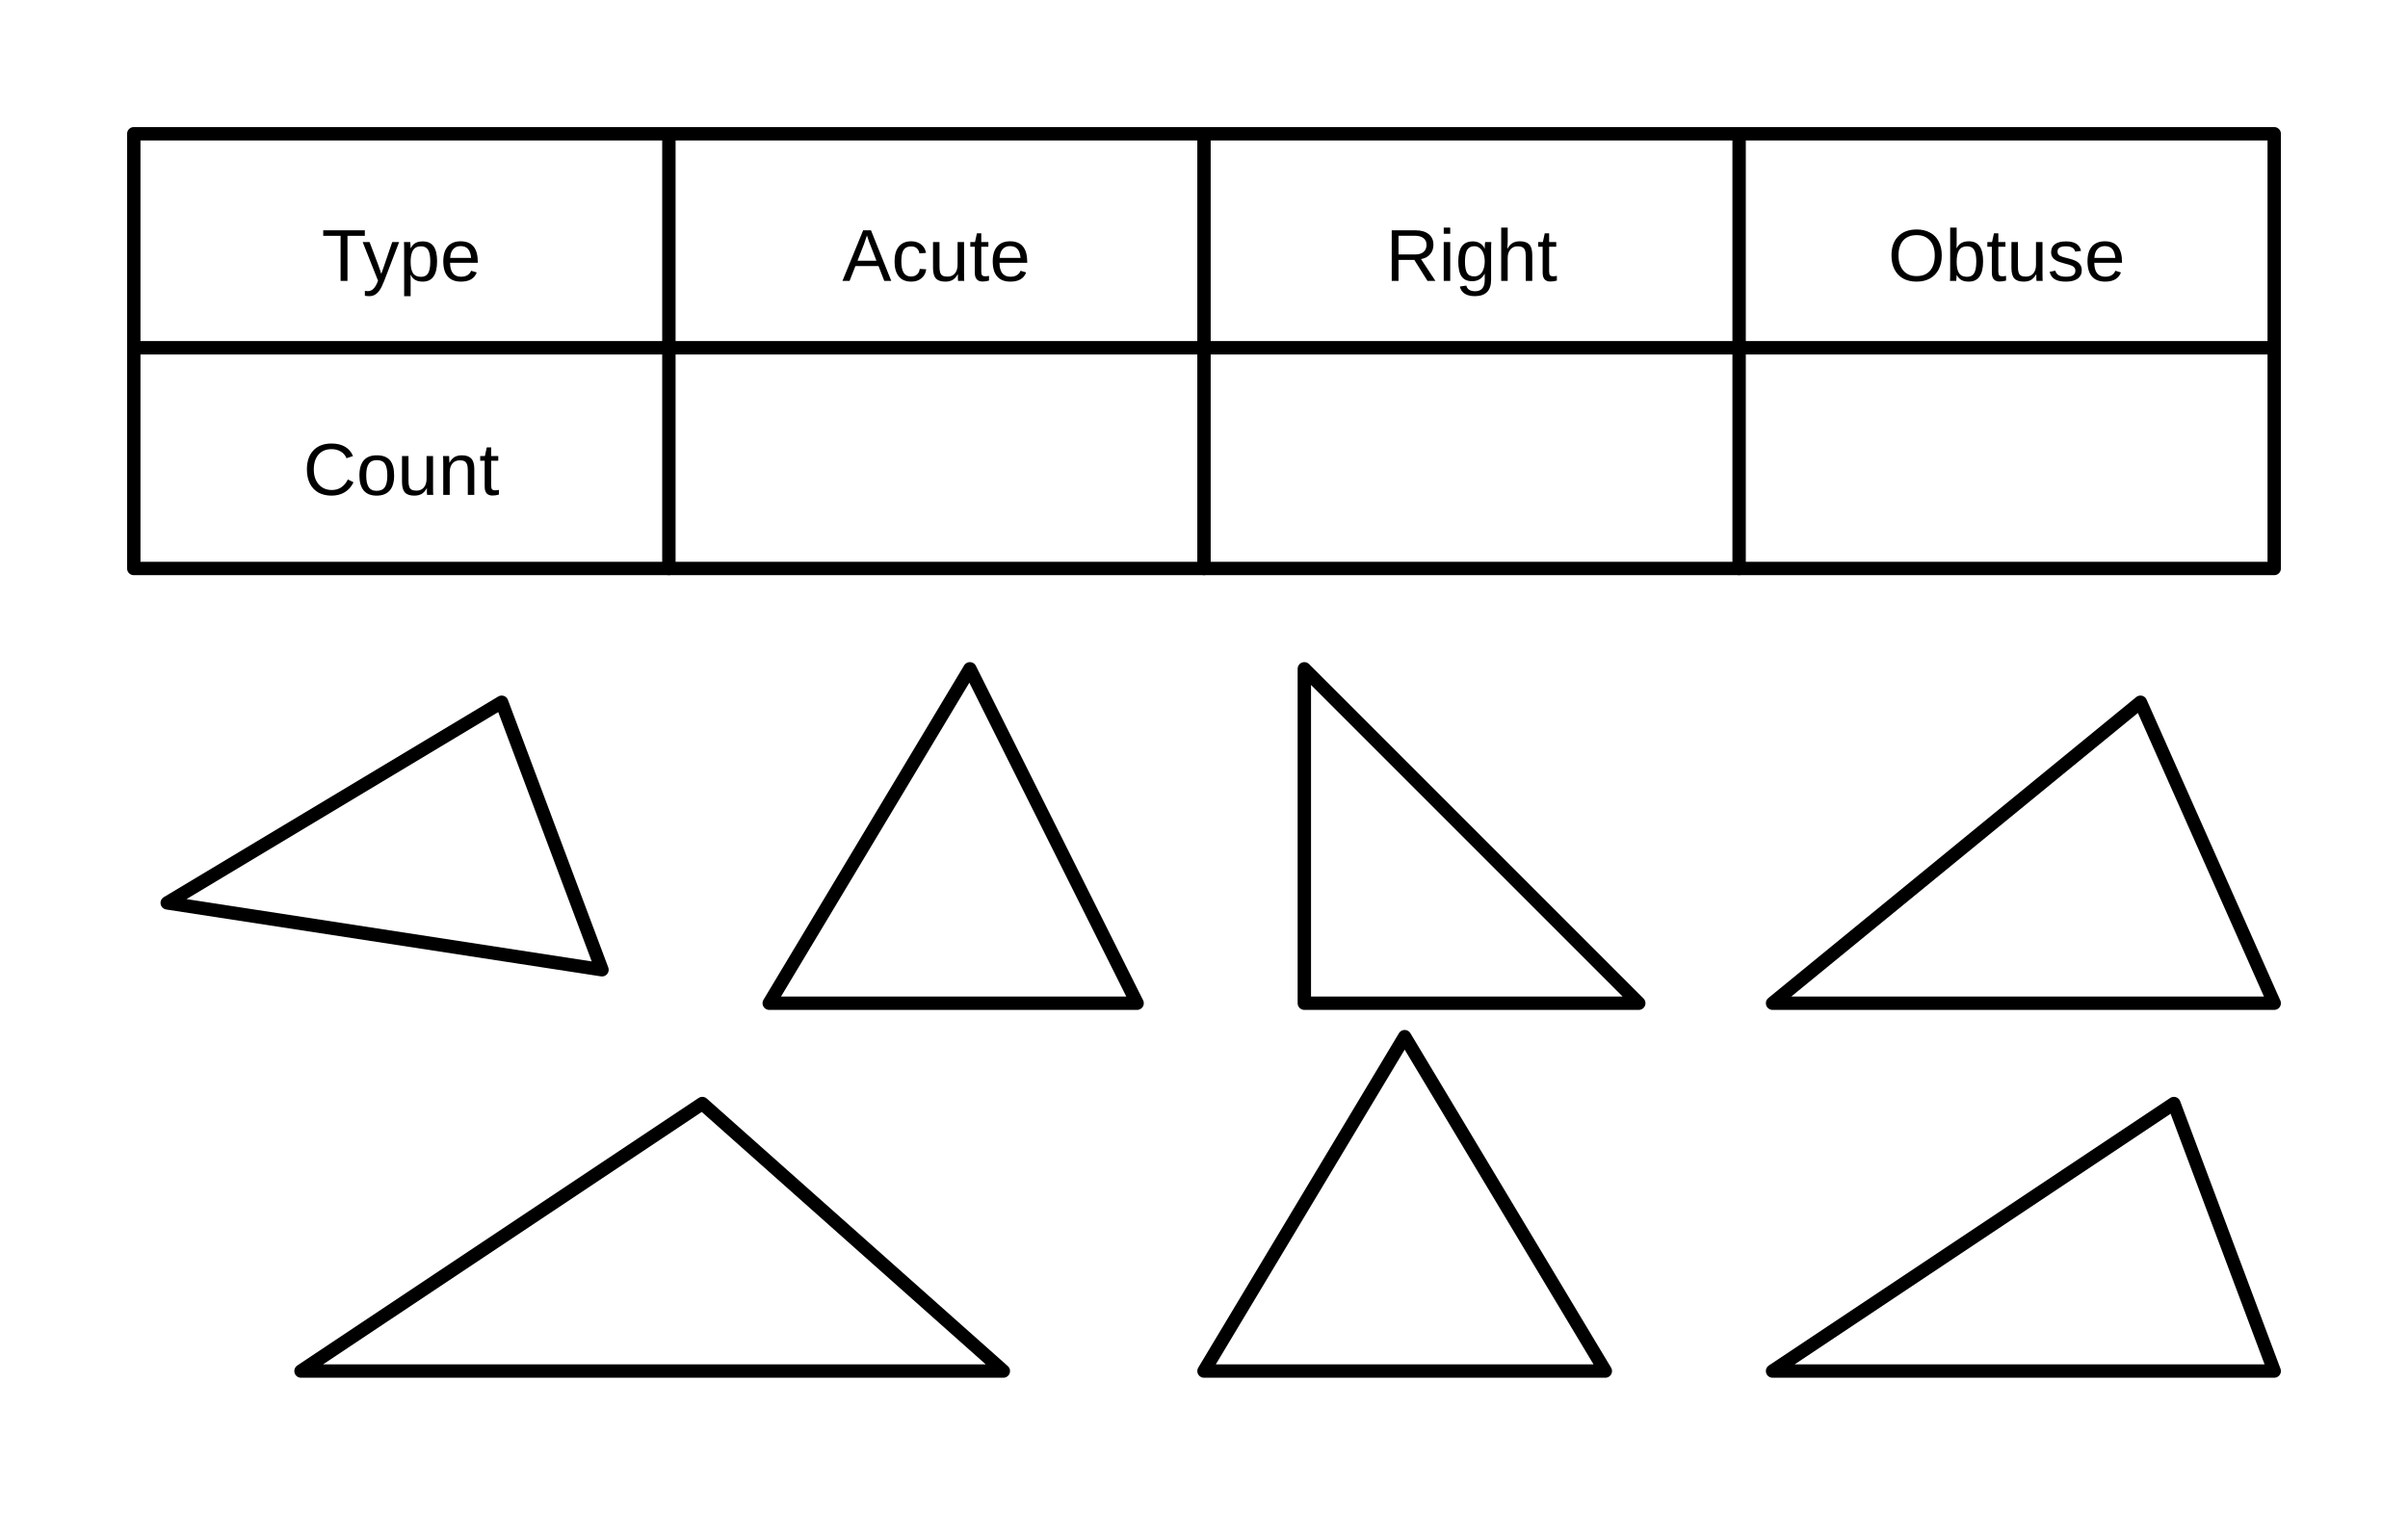
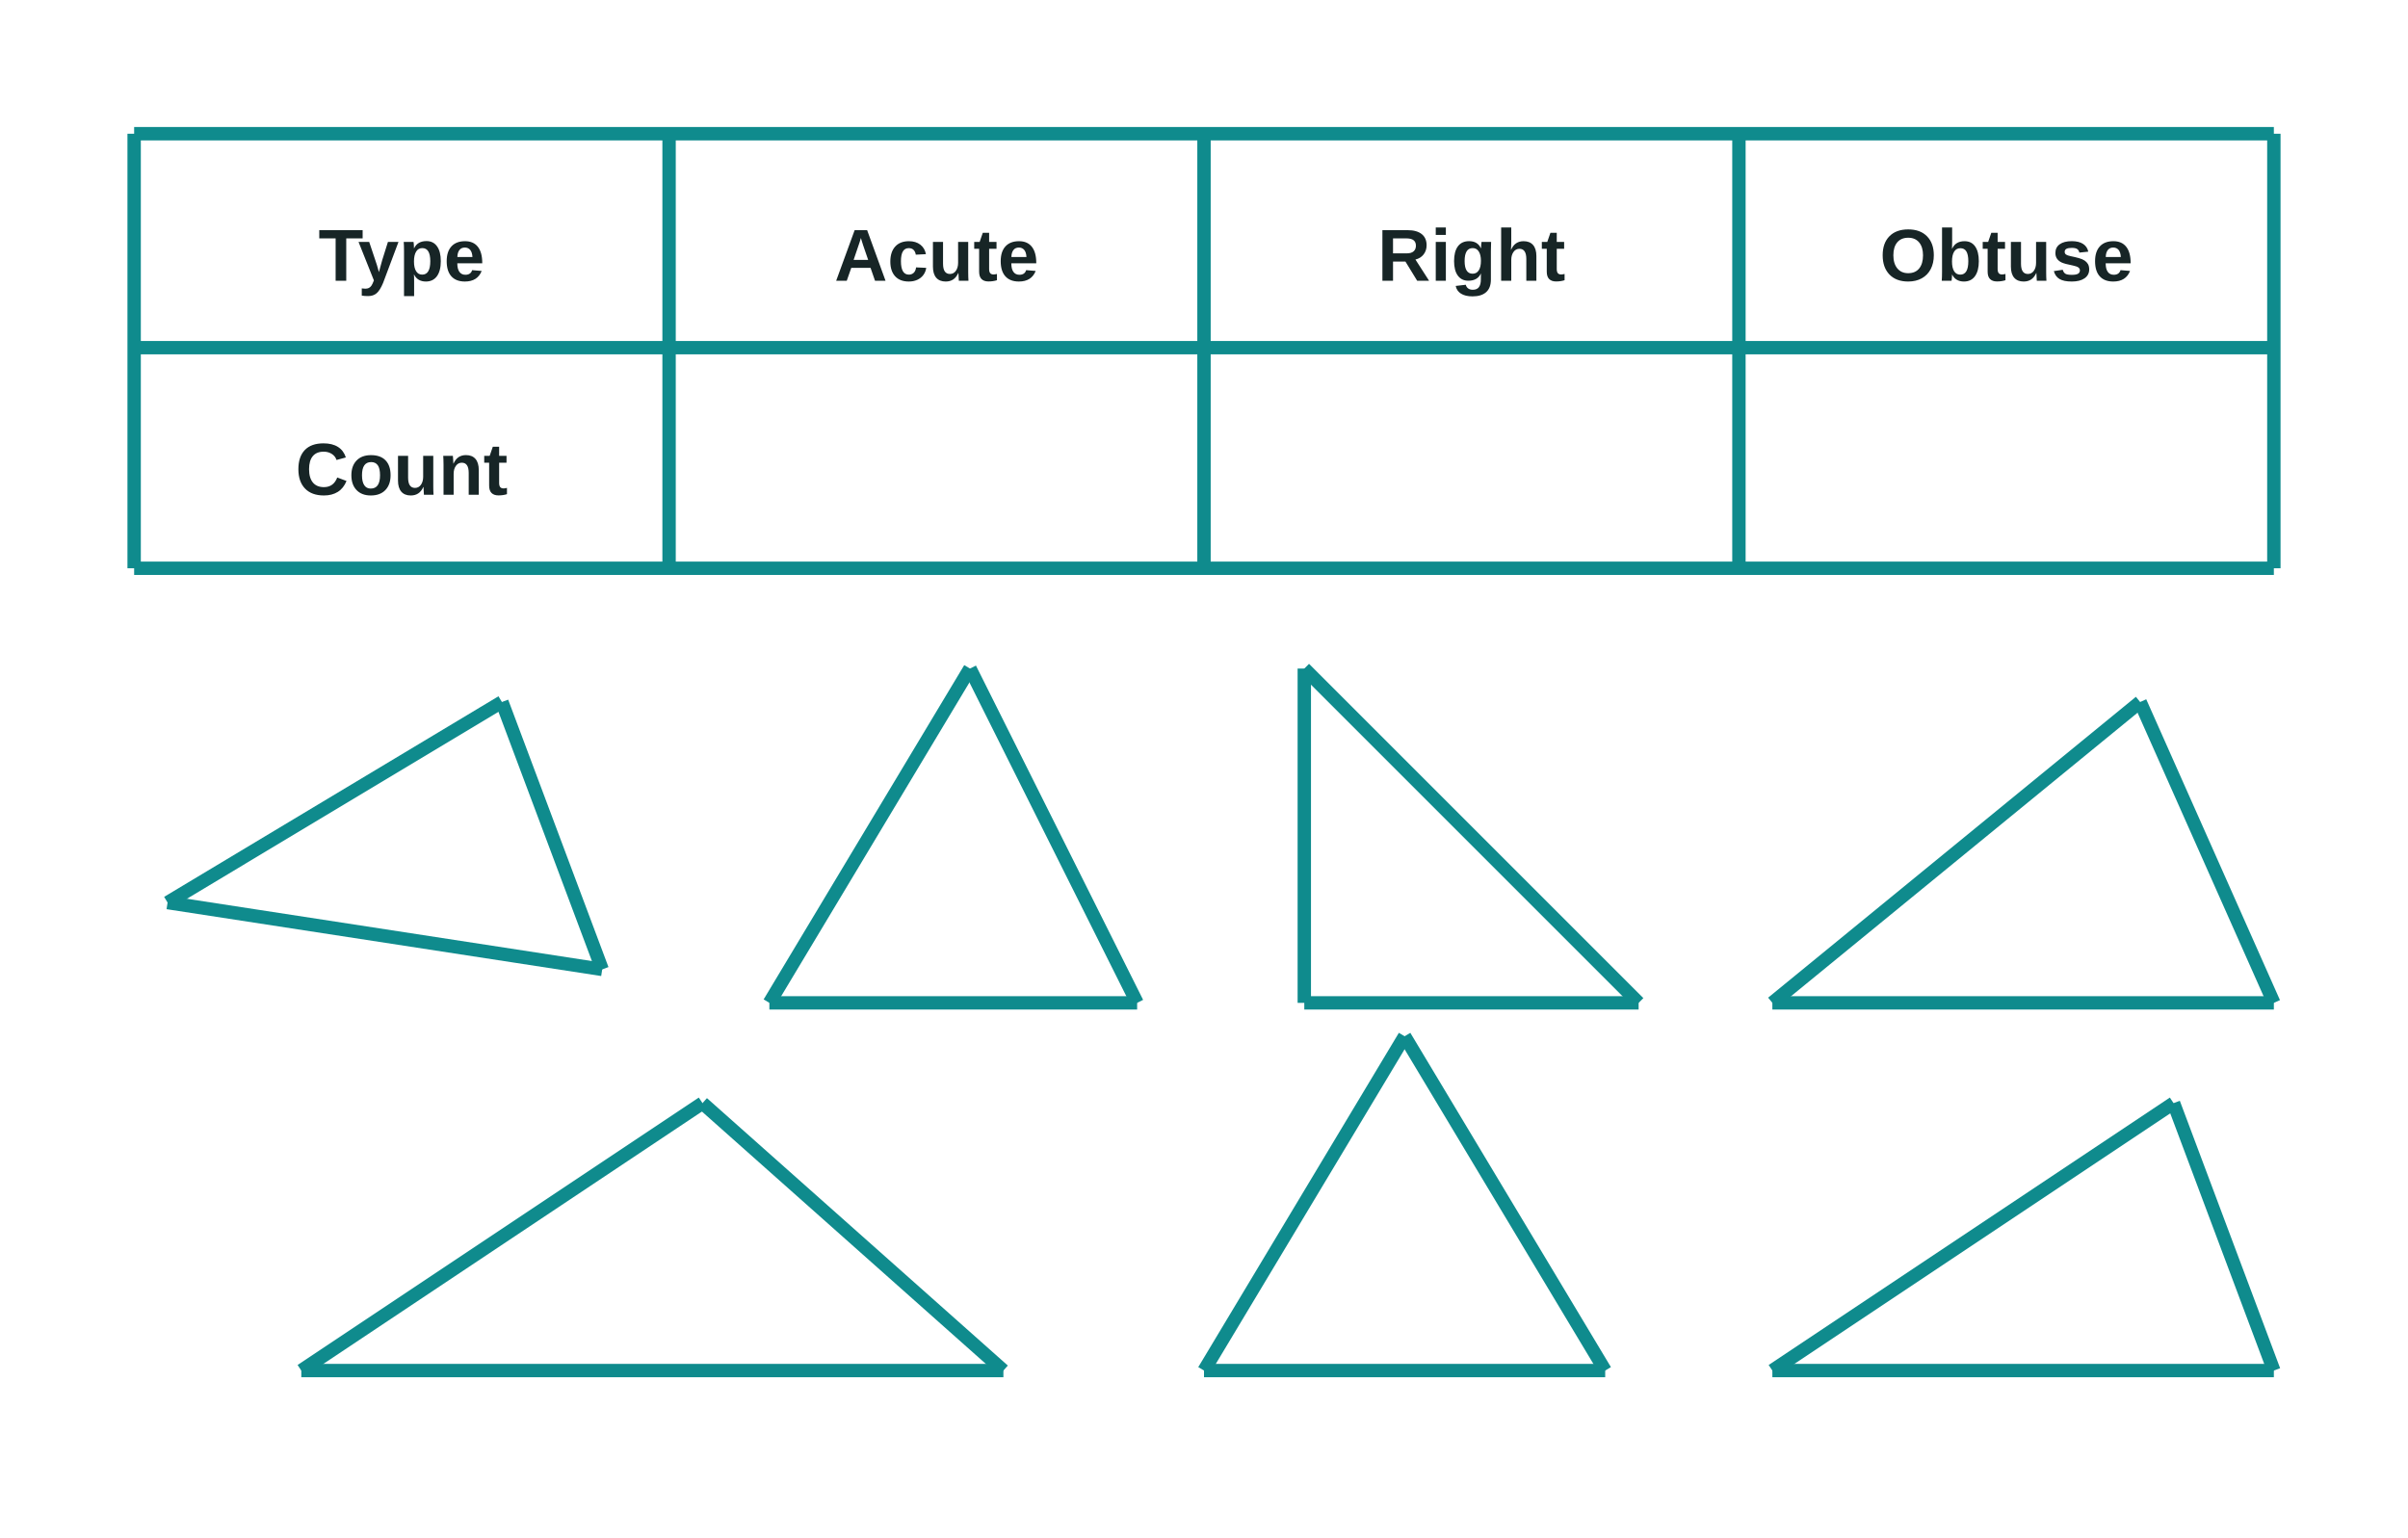
- <svg xmlns="http://www.w3.org/2000/svg" viewBox="0 0 360 230" role="img">
-   <g fill="none" stroke-linecap="round" stroke-linejoin="round">
-     <rect x="20" y="20" width="320" height="65" fill="none" stroke="currentColor" stroke-width="2" />
-     <line x1="20" y1="52" x2="340" y2="52" stroke="currentColor" stroke-width="2" />
-     <line x1="100" y1="20" x2="100" y2="85" stroke="currentColor" stroke-width="2" />
-     <line x1="180" y1="20" x2="180" y2="85" stroke="currentColor" stroke-width="2" />
-     <line x1="260" y1="20" x2="260" y2="85" stroke="currentColor" stroke-width="2" />
-     <text x="60" y="42" font-family="Arial, sans-serif" font-size="11" text-anchor="middle" fill="currentColor">Type</text>
-     <text x="140" y="42" font-family="Arial, sans-serif" font-size="11" text-anchor="middle" fill="currentColor">Acute</text>
-     <text x="220" y="42" font-family="Arial, sans-serif" font-size="11" text-anchor="middle" fill="currentColor">Right</text>
-     <text x="300" y="42" font-family="Arial, sans-serif" font-size="11" text-anchor="middle" fill="currentColor">Obtuse</text>
-     <text x="60" y="74" font-family="Arial, sans-serif" font-size="11" text-anchor="middle" fill="currentColor">Count</text>
-     <polygon points="25,135 75,105 90,145" fill="none" stroke="currentColor" stroke-width="2" />
-     <polygon points="115,150 145,100 170,150" fill="none" stroke="currentColor" stroke-width="2" />
-     <polygon points="195,150 195,100 245,150" fill="none" stroke="currentColor" stroke-width="2" />
-     <polygon points="265,150 320,105 340,150" fill="none" stroke="currentColor" stroke-width="2" />
-     <polygon points="45,205 105,165 150,205" fill="none" stroke="currentColor" stroke-width="2" />
-     <polygon points="180,205 210,155 240,205" fill="none" stroke="currentColor" stroke-width="2" />
-     <polygon points="265,205 325,165 340,205" fill="none" stroke="currentColor" stroke-width="2" />
+ <svg xmlns="http://www.w3.org/2000/svg" width="1024" height="654" style="overflow: hidden; display: block; background: rgb(255, 255, 255);" viewBox="0 0 1024 654">
+   <defs>
+     <filter id="board_f1" width="300%" height="300%" filterUnits="userSpaceOnUse">
+       <feOffset in="SourceGraphic" result="offOut" dx="5" dy="5" />
+       <feColorMatrix in="offOut" result="colorOut" type="matrix" values="0.1 0 0 0 0  0 0.1 0 0 0  0 0 0.1 0 0  0 0 0 1 0" />
+       <feGaussianBlur in="colorOut" result="blurOut" stdDeviation="3" />
+       <feBlend in="SourceGraphic" in2="blurOut" mode="normal" />
+     </filter>
+     <clipPath id="board_ClipFull">
+       <rect x="0" y="0" width="1024" height="654" rx="10" ry="10" />
+     </clipPath>
+   </defs>
+   <g />
+   <g />
+   <g />
+   <g>
+     <polygon id="board_ld-polygon-1" pointer-events="visibleStroke" fill-opacity="0" tabindex="-1" stroke="none" fill-rule="evenodd" points="57.043,56.87 966.957,56.87 966.957,241.696 57.043,241.696" display="inline" style="position: absolute; transition: fill 100ms, fill-opacity 100ms, stroke 100ms, stroke-opacity 100ms, stroke-width 100ms; clip-path: url(&quot;#board_ClipFull&quot;); visibility: inherit;" />
+     <polygon id="board_ld-polygon-2" pointer-events="visibleStroke" fill-opacity="0" tabindex="-1" stroke="none" fill-rule="evenodd" points="71.261,383.87 213.435,298.565 256.087,412.304" display="inline" style="position: absolute; transition: fill 100ms, fill-opacity 100ms, stroke 100ms, stroke-opacity 100ms, stroke-width 100ms; clip-path: url(&quot;#board_ClipFull&quot;); visibility: inherit;" />
+     <polygon id="board_ld-polygon-3" pointer-events="visibleStroke" fill-opacity="0" tabindex="-1" stroke="none" fill-rule="evenodd" points="327.174,426.522 412.478,284.348 483.565,426.522" display="inline" style="position: absolute; transition: fill 100ms, fill-opacity 100ms, stroke 100ms, stroke-opacity 100ms, stroke-width 100ms; clip-path: url(&quot;#board_ClipFull&quot;); visibility: inherit;" />
+     <polygon id="board_ld-polygon-4" pointer-events="visibleStroke" fill-opacity="0" tabindex="-1" stroke="none" fill-rule="evenodd" points="554.652,426.522 554.652,284.348 696.826,426.522" display="inline" style="position: absolute; transition: fill 100ms, fill-opacity 100ms, stroke 100ms, stroke-opacity 100ms, stroke-width 100ms; clip-path: url(&quot;#board_ClipFull&quot;); visibility: inherit;" />
+     <polygon id="board_ld-polygon-5" pointer-events="visibleStroke" fill-opacity="0" tabindex="-1" stroke="none" fill-rule="evenodd" points="753.696,426.522 910.087,298.565 966.957,426.522" display="inline" style="position: absolute; transition: fill 100ms, fill-opacity 100ms, stroke 100ms, stroke-opacity 100ms, stroke-width 100ms; clip-path: url(&quot;#board_ClipFull&quot;); visibility: inherit;" />
+     <polygon id="board_ld-polygon-6" pointer-events="visibleStroke" fill-opacity="0" tabindex="-1" stroke="none" fill-rule="evenodd" points="128.13,582.913 298.739,469.174 426.696,582.913" display="inline" style="position: absolute; transition: fill 100ms, fill-opacity 100ms, stroke 100ms, stroke-opacity 100ms, stroke-width 100ms; clip-path: url(&quot;#board_ClipFull&quot;); visibility: inherit;" />
+     <polygon id="board_ld-polygon-7" pointer-events="visibleStroke" fill-opacity="0" tabindex="-1" stroke="none" fill-rule="evenodd" points="512,582.913 597.304,440.739 682.609,582.913" display="inline" style="position: absolute; transition: fill 100ms, fill-opacity 100ms, stroke 100ms, stroke-opacity 100ms, stroke-width 100ms; clip-path: url(&quot;#board_ClipFull&quot;); visibility: inherit;" />
+     <polygon id="board_ld-polygon-8" pointer-events="visibleStroke" fill-opacity="0" tabindex="-1" stroke="none" fill-rule="evenodd" points="753.696,582.913 924.304,469.174 966.957,582.913" display="inline" style="position: absolute; transition: fill 100ms, fill-opacity 100ms, stroke 100ms, stroke-opacity 100ms, stroke-width 100ms; clip-path: url(&quot;#board_ClipFull&quot;); visibility: inherit;" />
+   </g>
+   <g />
+   <g>
+     <path id="board_jxgBoard1G1" stroke-linecap="round" stroke-linejoin="round" fill-rule="evenodd" stroke="#D55E00" stroke-opacity="1" stroke-width="1px" pointer-events="visibleStroke" fill-opacity="0" tabindex="null" d="M 0 0" display="none" style="position: absolute; transition: fill 100ms, fill-opacity 100ms, stroke 100ms, stroke-opacity 100ms, stroke-width 100ms; clip-path: url(&quot;#board_ClipFull&quot;); visibility: hidden;" />
+     <path id="board_jxgBoard1G2" stroke-linecap="round" stroke-linejoin="round" fill-rule="evenodd" stroke="#D55E00" stroke-opacity="1" stroke-width="1px" pointer-events="visibleStroke" fill-opacity="0" tabindex="null" d="M 0 0" display="none" style="position: absolute; transition: fill 100ms, fill-opacity 100ms, stroke 100ms, stroke-opacity 100ms, stroke-width 100ms; clip-path: url(&quot;#board_ClipFull&quot;); visibility: hidden;" />
+     <line id="board_jxgBoard1L7" stroke="#0f8b8d" stroke-opacity="1" stroke-width="5.689px" pointer-events="visibleStroke" fill-opacity="0" tabindex="-1" x1="966.957" y1="56.87" x2="966.957" y2="241.696" stroke-linecap="butt" display="inline" style="position: absolute; clip-path: url(&quot;#board_ClipFull&quot;); visibility: inherit;" />
+     <line id="board_jxgBoard1L8" stroke="#0f8b8d" stroke-opacity="1" stroke-width="5.689px" pointer-events="visibleStroke" fill-opacity="0" tabindex="-1" x1="966.957" y1="241.696" x2="57.043" y2="241.696" stroke-linecap="butt" display="inline" style="position: absolute; clip-path: url(&quot;#board_ClipFull&quot;); visibility: inherit;" />
+     <line id="board_jxgBoard1L9" stroke="#0f8b8d" stroke-opacity="1" stroke-width="5.689px" pointer-events="visibleStroke" fill-opacity="0" tabindex="-1" x1="57.043" y1="241.696" x2="57.043" y2="56.87" stroke-linecap="butt" display="inline" style="position: absolute; clip-path: url(&quot;#board_ClipFull&quot;); visibility: inherit;" />
+     <line id="board_jxgBoard1L10" stroke="#0f8b8d" stroke-opacity="1" stroke-width="5.689px" pointer-events="visibleStroke" fill-opacity="0" tabindex="-1" x1="57.043" y1="56.87" x2="966.957" y2="56.87" stroke-linecap="butt" display="inline" style="position: absolute; clip-path: url(&quot;#board_ClipFull&quot;); visibility: inherit;" />
+     <line id="board_jxgBoard1L27" stroke="#0f8b8d" stroke-opacity="1" stroke-width="5.689px" pointer-events="visibleStroke" fill-opacity="0" tabindex="-1" x1="213.435" y1="298.565" x2="256.087" y2="412.304" stroke-linecap="butt" display="inline" style="position: absolute; clip-path: url(&quot;#board_ClipFull&quot;); visibility: inherit;" />
+     <line id="board_jxgBoard1L28" stroke="#0f8b8d" stroke-opacity="1" stroke-width="5.689px" pointer-events="visibleStroke" fill-opacity="0" tabindex="-1" x1="256.087" y1="412.304" x2="71.261" y2="383.87" stroke-linecap="butt" display="inline" style="position: absolute; clip-path: url(&quot;#board_ClipFull&quot;); visibility: inherit;" />
+     <line id="board_jxgBoard1L29" stroke="#0f8b8d" stroke-opacity="1" stroke-width="5.689px" pointer-events="visibleStroke" fill-opacity="0" tabindex="-1" x1="71.261" y1="383.87" x2="213.435" y2="298.565" stroke-linecap="butt" display="inline" style="position: absolute; clip-path: url(&quot;#board_ClipFull&quot;); visibility: inherit;" />
+     <line id="board_jxgBoard1L34" stroke="#0f8b8d" stroke-opacity="1" stroke-width="5.689px" pointer-events="visibleStroke" fill-opacity="0" tabindex="-1" x1="412.478" y1="284.348" x2="483.565" y2="426.522" stroke-linecap="butt" display="inline" style="position: absolute; clip-path: url(&quot;#board_ClipFull&quot;); visibility: inherit;" />
+     <line id="board_jxgBoard1L35" stroke="#0f8b8d" stroke-opacity="1" stroke-width="5.689px" pointer-events="visibleStroke" fill-opacity="0" tabindex="-1" x1="483.565" y1="426.522" x2="327.174" y2="426.522" stroke-linecap="butt" display="inline" style="position: absolute; clip-path: url(&quot;#board_ClipFull&quot;); visibility: inherit;" />
+     <line id="board_jxgBoard1L36" stroke="#0f8b8d" stroke-opacity="1" stroke-width="5.689px" pointer-events="visibleStroke" fill-opacity="0" tabindex="-1" x1="327.174" y1="426.522" x2="412.478" y2="284.348" stroke-linecap="butt" display="inline" style="position: absolute; clip-path: url(&quot;#board_ClipFull&quot;); visibility: inherit;" />
+     <line id="board_jxgBoard1L41" stroke="#0f8b8d" stroke-opacity="1" stroke-width="5.689px" pointer-events="visibleStroke" fill-opacity="0" tabindex="-1" x1="554.652" y1="284.348" x2="696.826" y2="426.522" stroke-linecap="butt" display="inline" style="position: absolute; clip-path: url(&quot;#board_ClipFull&quot;); visibility: inherit;" />
+     <line id="board_jxgBoard1L42" stroke="#0f8b8d" stroke-opacity="1" stroke-width="5.689px" pointer-events="visibleStroke" fill-opacity="0" tabindex="-1" x1="696.826" y1="426.522" x2="554.652" y2="426.522" stroke-linecap="butt" display="inline" style="position: absolute; clip-path: url(&quot;#board_ClipFull&quot;); visibility: inherit;" />
+     <line id="board_jxgBoard1L43" stroke="#0f8b8d" stroke-opacity="1" stroke-width="5.689px" pointer-events="visibleStroke" fill-opacity="0" tabindex="-1" x1="554.652" y1="426.522" x2="554.652" y2="284.348" stroke-linecap="butt" display="inline" style="position: absolute; clip-path: url(&quot;#board_ClipFull&quot;); visibility: inherit;" />
+     <line id="board_jxgBoard1L48" stroke="#0f8b8d" stroke-opacity="1" stroke-width="5.689px" pointer-events="visibleStroke" fill-opacity="0" tabindex="-1" x1="910.087" y1="298.565" x2="966.957" y2="426.522" stroke-linecap="butt" display="inline" style="position: absolute; clip-path: url(&quot;#board_ClipFull&quot;); visibility: inherit;" />
+     <line id="board_jxgBoard1L49" stroke="#0f8b8d" stroke-opacity="1" stroke-width="5.689px" pointer-events="visibleStroke" fill-opacity="0" tabindex="-1" x1="966.957" y1="426.522" x2="753.696" y2="426.522" stroke-linecap="butt" display="inline" style="position: absolute; clip-path: url(&quot;#board_ClipFull&quot;); visibility: inherit;" />
+     <line id="board_jxgBoard1L50" stroke="#0f8b8d" stroke-opacity="1" stroke-width="5.689px" pointer-events="visibleStroke" fill-opacity="0" tabindex="-1" x1="753.696" y1="426.522" x2="910.087" y2="298.565" stroke-linecap="butt" display="inline" style="position: absolute; clip-path: url(&quot;#board_ClipFull&quot;); visibility: inherit;" />
+     <line id="board_jxgBoard1L55" stroke="#0f8b8d" stroke-opacity="1" stroke-width="5.689px" pointer-events="visibleStroke" fill-opacity="0" tabindex="-1" x1="298.739" y1="469.174" x2="426.696" y2="582.913" stroke-linecap="butt" display="inline" style="position: absolute; clip-path: url(&quot;#board_ClipFull&quot;); visibility: inherit;" />
+     <line id="board_jxgBoard1L56" stroke="#0f8b8d" stroke-opacity="1" stroke-width="5.689px" pointer-events="visibleStroke" fill-opacity="0" tabindex="-1" x1="426.696" y1="582.913" x2="128.13" y2="582.913" stroke-linecap="butt" display="inline" style="position: absolute; clip-path: url(&quot;#board_ClipFull&quot;); visibility: inherit;" />
+     <line id="board_jxgBoard1L57" stroke="#0f8b8d" stroke-opacity="1" stroke-width="5.689px" pointer-events="visibleStroke" fill-opacity="0" tabindex="-1" x1="128.13" y1="582.913" x2="298.739" y2="469.174" stroke-linecap="butt" display="inline" style="position: absolute; clip-path: url(&quot;#board_ClipFull&quot;); visibility: inherit;" />
+     <line id="board_jxgBoard1L62" stroke="#0f8b8d" stroke-opacity="1" stroke-width="5.689px" pointer-events="visibleStroke" fill-opacity="0" tabindex="-1" x1="597.304" y1="440.739" x2="682.609" y2="582.913" stroke-linecap="butt" display="inline" style="position: absolute; clip-path: url(&quot;#board_ClipFull&quot;); visibility: inherit;" />
+     <line id="board_jxgBoard1L63" stroke="#0f8b8d" stroke-opacity="1" stroke-width="5.689px" pointer-events="visibleStroke" fill-opacity="0" tabindex="-1" x1="682.609" y1="582.913" x2="512" y2="582.913" stroke-linecap="butt" display="inline" style="position: absolute; clip-path: url(&quot;#board_ClipFull&quot;); visibility: inherit;" />
+     <line id="board_jxgBoard1L64" stroke="#0f8b8d" stroke-opacity="1" stroke-width="5.689px" pointer-events="visibleStroke" fill-opacity="0" tabindex="-1" x1="512" y1="582.913" x2="597.304" y2="440.739" stroke-linecap="butt" display="inline" style="position: absolute; clip-path: url(&quot;#board_ClipFull&quot;); visibility: inherit;" />
+     <line id="board_jxgBoard1L69" stroke="#0f8b8d" stroke-opacity="1" stroke-width="5.689px" pointer-events="visibleStroke" fill-opacity="0" tabindex="-1" x1="924.304" y1="469.174" x2="966.957" y2="582.913" stroke-linecap="butt" display="inline" style="position: absolute; clip-path: url(&quot;#board_ClipFull&quot;); visibility: inherit;" />
+     <line id="board_jxgBoard1L70" stroke="#0f8b8d" stroke-opacity="1" stroke-width="5.689px" pointer-events="visibleStroke" fill-opacity="0" tabindex="-1" x1="966.957" y1="582.913" x2="753.696" y2="582.913" stroke-linecap="butt" display="inline" style="position: absolute; clip-path: url(&quot;#board_ClipFull&quot;); visibility: inherit;" />
+     <line id="board_jxgBoard1L71" stroke="#0f8b8d" stroke-opacity="1" stroke-width="5.689px" pointer-events="visibleStroke" fill-opacity="0" tabindex="-1" x1="753.696" y1="582.913" x2="924.304" y2="469.174" stroke-linecap="butt" display="inline" style="position: absolute; clip-path: url(&quot;#board_ClipFull&quot;); visibility: inherit;" />
+   </g>
+   <g />
+   <g>
+     <line id="board_ld-segment-1" stroke="#0f8b8d" stroke-opacity="1" stroke-width="5.689px" pointer-events="visibleStroke" fill-opacity="0" tabindex="-1" x1="57.043" y1="147.861" x2="966.957" y2="147.861" stroke-linecap="butt" display="inline" style="position: absolute; clip-path: url(&quot;#board_ClipFull&quot;); visibility: inherit;" />
+     <line id="board_ld-segment-2" stroke="#0f8b8d" stroke-opacity="1" stroke-width="5.689px" pointer-events="visibleStroke" fill-opacity="0" tabindex="-1" x1="284.522" y1="56.87" x2="284.522" y2="241.696" stroke-linecap="butt" display="inline" style="position: absolute; clip-path: url(&quot;#board_ClipFull&quot;); visibility: inherit;" />
+     <line id="board_ld-segment-3" stroke="#0f8b8d" stroke-opacity="1" stroke-width="5.689px" pointer-events="visibleStroke" fill-opacity="0" tabindex="-1" x1="512" y1="56.87" x2="512" y2="241.696" stroke-linecap="butt" display="inline" style="position: absolute; clip-path: url(&quot;#board_ClipFull&quot;); visibility: inherit;" />
+     <line id="board_ld-segment-4" stroke="#0f8b8d" stroke-opacity="1" stroke-width="5.689px" pointer-events="visibleStroke" fill-opacity="0" tabindex="-1" x1="739.478" y1="56.87" x2="739.478" y2="241.696" stroke-linecap="butt" display="inline" style="position: absolute; clip-path: url(&quot;#board_ClipFull&quot;); visibility: inherit;" />
+   </g>
+   <g />
+   <g>
+     <ellipse id="board_jxgBoard1P3" stroke="#D55E00" stroke-opacity="1" stroke-width="2px" fill="#D55E00" pointer-events="visiblePainted" fill-opacity="1" tabindex="null" cx="57.043" cy="56.87" rx="4" ry="4" display="none" style="position: absolute; transition: fill 100ms, fill-opacity 100ms, stroke 100ms, stroke-opacity 100ms, stroke-width 100ms, width 100ms, height 100ms, rx 100ms, ry 100ms; clip-path: url(&quot;#board_ClipFull&quot;); visibility: hidden;" />
+     <ellipse id="board_jxgBoard1P4" stroke="#D55E00" stroke-opacity="1" stroke-width="2px" fill="#D55E00" pointer-events="visiblePainted" fill-opacity="1" tabindex="null" cx="966.957" cy="56.87" rx="4" ry="4" display="none" style="position: absolute; transition: fill 100ms, fill-opacity 100ms, stroke 100ms, stroke-opacity 100ms, stroke-width 100ms, width 100ms, height 100ms, rx 100ms, ry 100ms; clip-path: url(&quot;#board_ClipFull&quot;); visibility: hidden;" />
+     <ellipse id="board_jxgBoard1P5" stroke="#D55E00" stroke-opacity="1" stroke-width="2px" fill="#D55E00" pointer-events="visiblePainted" fill-opacity="1" tabindex="null" cx="966.957" cy="241.696" rx="4" ry="4" display="none" style="position: absolute; transition: fill 100ms, fill-opacity 100ms, stroke 100ms, stroke-opacity 100ms, stroke-width 100ms, width 100ms, height 100ms, rx 100ms, ry 100ms; clip-path: url(&quot;#board_ClipFull&quot;); visibility: hidden;" />
+     <ellipse id="board_jxgBoard1P6" stroke="#D55E00" stroke-opacity="1" stroke-width="2px" fill="#D55E00" pointer-events="visiblePainted" fill-opacity="1" tabindex="null" cx="57.043" cy="241.696" rx="4" ry="4" display="none" style="position: absolute; transition: fill 100ms, fill-opacity 100ms, stroke 100ms, stroke-opacity 100ms, stroke-width 100ms, width 100ms, height 100ms, rx 100ms, ry 100ms; clip-path: url(&quot;#board_ClipFull&quot;); visibility: hidden;" />
+     <ellipse id="board_jxgBoard1P12" stroke="#D55E00" stroke-opacity="1" stroke-width="2px" fill="#D55E00" pointer-events="visiblePainted" fill-opacity="1" tabindex="null" cx="57.043" cy="147.861" rx="4" ry="4" display="none" style="position: absolute; transition: fill 100ms, fill-opacity 100ms, stroke 100ms, stroke-opacity 100ms, stroke-width 100ms, width 100ms, height 100ms, rx 100ms, ry 100ms; clip-path: url(&quot;#board_ClipFull&quot;); visibility: hidden;" />
+     <ellipse id="board_jxgBoard1P13" stroke="#D55E00" stroke-opacity="1" stroke-width="2px" fill="#D55E00" pointer-events="visiblePainted" fill-opacity="1" tabindex="null" cx="966.957" cy="147.861" rx="4" ry="4" display="none" style="position: absolute; transition: fill 100ms, fill-opacity 100ms, stroke 100ms, stroke-opacity 100ms, stroke-width 100ms, width 100ms, height 100ms, rx 100ms, ry 100ms; clip-path: url(&quot;#board_ClipFull&quot;); visibility: hidden;" />
+     <ellipse id="board_jxgBoard1P15" stroke="#D55E00" stroke-opacity="1" stroke-width="2px" fill="#D55E00" pointer-events="visiblePainted" fill-opacity="1" tabindex="null" cx="284.522" cy="56.87" rx="4" ry="4" display="none" style="position: absolute; transition: fill 100ms, fill-opacity 100ms, stroke 100ms, stroke-opacity 100ms, stroke-width 100ms, width 100ms, height 100ms, rx 100ms, ry 100ms; clip-path: url(&quot;#board_ClipFull&quot;); visibility: hidden;" />
+     <ellipse id="board_jxgBoard1P16" stroke="#D55E00" stroke-opacity="1" stroke-width="2px" fill="#D55E00" pointer-events="visiblePainted" fill-opacity="1" tabindex="null" cx="284.522" cy="241.696" rx="4" ry="4" display="none" style="position: absolute; transition: fill 100ms, fill-opacity 100ms, stroke 100ms, stroke-opacity 100ms, stroke-width 100ms, width 100ms, height 100ms, rx 100ms, ry 100ms; clip-path: url(&quot;#board_ClipFull&quot;); visibility: hidden;" />
+     <ellipse id="board_jxgBoard1P18" stroke="#D55E00" stroke-opacity="1" stroke-width="2px" fill="#D55E00" pointer-events="visiblePainted" fill-opacity="1" tabindex="null" cx="512" cy="56.87" rx="4" ry="4" display="none" style="position: absolute; transition: fill 100ms, fill-opacity 100ms, stroke 100ms, stroke-opacity 100ms, stroke-width 100ms, width 100ms, height 100ms, rx 100ms, ry 100ms; clip-path: url(&quot;#board_ClipFull&quot;); visibility: hidden;" />
+     <ellipse id="board_jxgBoard1P19" stroke="#D55E00" stroke-opacity="1" stroke-width="2px" fill="#D55E00" pointer-events="visiblePainted" fill-opacity="1" tabindex="null" cx="512" cy="241.696" rx="4" ry="4" display="none" style="position: absolute; transition: fill 100ms, fill-opacity 100ms, stroke 100ms, stroke-opacity 100ms, stroke-width 100ms, width 100ms, height 100ms, rx 100ms, ry 100ms; clip-path: url(&quot;#board_ClipFull&quot;); visibility: hidden;" />
+     <ellipse id="board_jxgBoard1P21" stroke="#D55E00" stroke-opacity="1" stroke-width="2px" fill="#D55E00" pointer-events="visiblePainted" fill-opacity="1" tabindex="null" cx="739.478" cy="56.87" rx="4" ry="4" display="none" style="position: absolute; transition: fill 100ms, fill-opacity 100ms, stroke 100ms, stroke-opacity 100ms, stroke-width 100ms, width 100ms, height 100ms, rx 100ms, ry 100ms; clip-path: url(&quot;#board_ClipFull&quot;); visibility: hidden;" />
+     <ellipse id="board_jxgBoard1P22" stroke="#D55E00" stroke-opacity="1" stroke-width="2px" fill="#D55E00" pointer-events="visiblePainted" fill-opacity="1" tabindex="null" cx="739.478" cy="241.696" rx="4" ry="4" display="none" style="position: absolute; transition: fill 100ms, fill-opacity 100ms, stroke 100ms, stroke-opacity 100ms, stroke-width 100ms, width 100ms, height 100ms, rx 100ms, ry 100ms; clip-path: url(&quot;#board_ClipFull&quot;); visibility: hidden;" />
+     <ellipse id="board_jxgBoard1P24" stroke="#D55E00" stroke-opacity="1" stroke-width="2px" fill="#D55E00" pointer-events="visiblePainted" fill-opacity="1" tabindex="null" cx="71.261" cy="383.87" rx="4" ry="4" display="none" style="position: absolute; transition: fill 100ms, fill-opacity 100ms, stroke 100ms, stroke-opacity 100ms, stroke-width 100ms, width 100ms, height 100ms, rx 100ms, ry 100ms; clip-path: url(&quot;#board_ClipFull&quot;); visibility: hidden;" />
+     <ellipse id="board_jxgBoard1P25" stroke="#D55E00" stroke-opacity="1" stroke-width="2px" fill="#D55E00" pointer-events="visiblePainted" fill-opacity="1" tabindex="null" cx="213.435" cy="298.565" rx="4" ry="4" display="none" style="position: absolute; transition: fill 100ms, fill-opacity 100ms, stroke 100ms, stroke-opacity 100ms, stroke-width 100ms, width 100ms, height 100ms, rx 100ms, ry 100ms; clip-path: url(&quot;#board_ClipFull&quot;); visibility: hidden;" />
+     <ellipse id="board_jxgBoard1P26" stroke="#D55E00" stroke-opacity="1" stroke-width="2px" fill="#D55E00" pointer-events="visiblePainted" fill-opacity="1" tabindex="null" cx="256.087" cy="412.304" rx="4" ry="4" display="none" style="position: absolute; transition: fill 100ms, fill-opacity 100ms, stroke 100ms, stroke-opacity 100ms, stroke-width 100ms, width 100ms, height 100ms, rx 100ms, ry 100ms; clip-path: url(&quot;#board_ClipFull&quot;); visibility: hidden;" />
+     <ellipse id="board_jxgBoard1P31" stroke="#D55E00" stroke-opacity="1" stroke-width="2px" fill="#D55E00" pointer-events="visiblePainted" fill-opacity="1" tabindex="null" cx="327.174" cy="426.522" rx="4" ry="4" display="none" style="position: absolute; transition: fill 100ms, fill-opacity 100ms, stroke 100ms, stroke-opacity 100ms, stroke-width 100ms, width 100ms, height 100ms, rx 100ms, ry 100ms; clip-path: url(&quot;#board_ClipFull&quot;); visibility: hidden;" />
+     <ellipse id="board_jxgBoard1P32" stroke="#D55E00" stroke-opacity="1" stroke-width="2px" fill="#D55E00" pointer-events="visiblePainted" fill-opacity="1" tabindex="null" cx="412.478" cy="284.348" rx="4" ry="4" display="none" style="position: absolute; transition: fill 100ms, fill-opacity 100ms, stroke 100ms, stroke-opacity 100ms, stroke-width 100ms, width 100ms, height 100ms, rx 100ms, ry 100ms; clip-path: url(&quot;#board_ClipFull&quot;); visibility: hidden;" />
+     <ellipse id="board_jxgBoard1P33" stroke="#D55E00" stroke-opacity="1" stroke-width="2px" fill="#D55E00" pointer-events="visiblePainted" fill-opacity="1" tabindex="null" cx="483.565" cy="426.522" rx="4" ry="4" display="none" style="position: absolute; transition: fill 100ms, fill-opacity 100ms, stroke 100ms, stroke-opacity 100ms, stroke-width 100ms, width 100ms, height 100ms, rx 100ms, ry 100ms; clip-path: url(&quot;#board_ClipFull&quot;); visibility: hidden;" />
+     <ellipse id="board_jxgBoard1P38" stroke="#D55E00" stroke-opacity="1" stroke-width="2px" fill="#D55E00" pointer-events="visiblePainted" fill-opacity="1" tabindex="null" cx="554.652" cy="426.522" rx="4" ry="4" display="none" style="position: absolute; transition: fill 100ms, fill-opacity 100ms, stroke 100ms, stroke-opacity 100ms, stroke-width 100ms, width 100ms, height 100ms, rx 100ms, ry 100ms; clip-path: url(&quot;#board_ClipFull&quot;); visibility: hidden;" />
+     <ellipse id="board_jxgBoard1P39" stroke="#D55E00" stroke-opacity="1" stroke-width="2px" fill="#D55E00" pointer-events="visiblePainted" fill-opacity="1" tabindex="null" cx="554.652" cy="284.348" rx="4" ry="4" display="none" style="position: absolute; transition: fill 100ms, fill-opacity 100ms, stroke 100ms, stroke-opacity 100ms, stroke-width 100ms, width 100ms, height 100ms, rx 100ms, ry 100ms; clip-path: url(&quot;#board_ClipFull&quot;); visibility: hidden;" />
+     <ellipse id="board_jxgBoard1P40" stroke="#D55E00" stroke-opacity="1" stroke-width="2px" fill="#D55E00" pointer-events="visiblePainted" fill-opacity="1" tabindex="null" cx="696.826" cy="426.522" rx="4" ry="4" display="none" style="position: absolute; transition: fill 100ms, fill-opacity 100ms, stroke 100ms, stroke-opacity 100ms, stroke-width 100ms, width 100ms, height 100ms, rx 100ms, ry 100ms; clip-path: url(&quot;#board_ClipFull&quot;); visibility: hidden;" />
+     <ellipse id="board_jxgBoard1P45" stroke="#D55E00" stroke-opacity="1" stroke-width="2px" fill="#D55E00" pointer-events="visiblePainted" fill-opacity="1" tabindex="null" cx="753.696" cy="426.522" rx="4" ry="4" display="none" style="position: absolute; transition: fill 100ms, fill-opacity 100ms, stroke 100ms, stroke-opacity 100ms, stroke-width 100ms, width 100ms, height 100ms, rx 100ms, ry 100ms; clip-path: url(&quot;#board_ClipFull&quot;); visibility: hidden;" />
+     <ellipse id="board_jxgBoard1P46" stroke="#D55E00" stroke-opacity="1" stroke-width="2px" fill="#D55E00" pointer-events="visiblePainted" fill-opacity="1" tabindex="null" cx="910.087" cy="298.565" rx="4" ry="4" display="none" style="position: absolute; transition: fill 100ms, fill-opacity 100ms, stroke 100ms, stroke-opacity 100ms, stroke-width 100ms, width 100ms, height 100ms, rx 100ms, ry 100ms; clip-path: url(&quot;#board_ClipFull&quot;); visibility: hidden;" />
+     <ellipse id="board_jxgBoard1P47" stroke="#D55E00" stroke-opacity="1" stroke-width="2px" fill="#D55E00" pointer-events="visiblePainted" fill-opacity="1" tabindex="null" cx="966.957" cy="426.522" rx="4" ry="4" display="none" style="position: absolute; transition: fill 100ms, fill-opacity 100ms, stroke 100ms, stroke-opacity 100ms, stroke-width 100ms, width 100ms, height 100ms, rx 100ms, ry 100ms; clip-path: url(&quot;#board_ClipFull&quot;); visibility: hidden;" />
+     <ellipse id="board_jxgBoard1P52" stroke="#D55E00" stroke-opacity="1" stroke-width="2px" fill="#D55E00" pointer-events="visiblePainted" fill-opacity="1" tabindex="null" cx="128.13" cy="582.913" rx="4" ry="4" display="none" style="position: absolute; transition: fill 100ms, fill-opacity 100ms, stroke 100ms, stroke-opacity 100ms, stroke-width 100ms, width 100ms, height 100ms, rx 100ms, ry 100ms; clip-path: url(&quot;#board_ClipFull&quot;); visibility: hidden;" />
+     <ellipse id="board_jxgBoard1P53" stroke="#D55E00" stroke-opacity="1" stroke-width="2px" fill="#D55E00" pointer-events="visiblePainted" fill-opacity="1" tabindex="null" cx="298.739" cy="469.174" rx="4" ry="4" display="none" style="position: absolute; transition: fill 100ms, fill-opacity 100ms, stroke 100ms, stroke-opacity 100ms, stroke-width 100ms, width 100ms, height 100ms, rx 100ms, ry 100ms; clip-path: url(&quot;#board_ClipFull&quot;); visibility: hidden;" />
+     <ellipse id="board_jxgBoard1P54" stroke="#D55E00" stroke-opacity="1" stroke-width="2px" fill="#D55E00" pointer-events="visiblePainted" fill-opacity="1" tabindex="null" cx="426.696" cy="582.913" rx="4" ry="4" display="none" style="position: absolute; transition: fill 100ms, fill-opacity 100ms, stroke 100ms, stroke-opacity 100ms, stroke-width 100ms, width 100ms, height 100ms, rx 100ms, ry 100ms; clip-path: url(&quot;#board_ClipFull&quot;); visibility: hidden;" />
+     <ellipse id="board_jxgBoard1P59" stroke="#D55E00" stroke-opacity="1" stroke-width="2px" fill="#D55E00" pointer-events="visiblePainted" fill-opacity="1" tabindex="null" cx="512" cy="582.913" rx="4" ry="4" display="none" style="position: absolute; transition: fill 100ms, fill-opacity 100ms, stroke 100ms, stroke-opacity 100ms, stroke-width 100ms, width 100ms, height 100ms, rx 100ms, ry 100ms; clip-path: url(&quot;#board_ClipFull&quot;); visibility: hidden;" />
+     <ellipse id="board_jxgBoard1P60" stroke="#D55E00" stroke-opacity="1" stroke-width="2px" fill="#D55E00" pointer-events="visiblePainted" fill-opacity="1" tabindex="null" cx="597.304" cy="440.739" rx="4" ry="4" display="none" style="position: absolute; transition: fill 100ms, fill-opacity 100ms, stroke 100ms, stroke-opacity 100ms, stroke-width 100ms, width 100ms, height 100ms, rx 100ms, ry 100ms; clip-path: url(&quot;#board_ClipFull&quot;); visibility: hidden;" />
+     <ellipse id="board_jxgBoard1P61" stroke="#D55E00" stroke-opacity="1" stroke-width="2px" fill="#D55E00" pointer-events="visiblePainted" fill-opacity="1" tabindex="null" cx="682.609" cy="582.913" rx="4" ry="4" display="none" style="position: absolute; transition: fill 100ms, fill-opacity 100ms, stroke 100ms, stroke-opacity 100ms, stroke-width 100ms, width 100ms, height 100ms, rx 100ms, ry 100ms; clip-path: url(&quot;#board_ClipFull&quot;); visibility: hidden;" />
+     <ellipse id="board_jxgBoard1P66" stroke="#D55E00" stroke-opacity="1" stroke-width="2px" fill="#D55E00" pointer-events="visiblePainted" fill-opacity="1" tabindex="null" cx="753.696" cy="582.913" rx="4" ry="4" display="none" style="position: absolute; transition: fill 100ms, fill-opacity 100ms, stroke 100ms, stroke-opacity 100ms, stroke-width 100ms, width 100ms, height 100ms, rx 100ms, ry 100ms; clip-path: url(&quot;#board_ClipFull&quot;); visibility: hidden;" />
+     <ellipse id="board_jxgBoard1P67" stroke="#D55E00" stroke-opacity="1" stroke-width="2px" fill="#D55E00" pointer-events="visiblePainted" fill-opacity="1" tabindex="null" cx="924.304" cy="469.174" rx="4" ry="4" display="none" style="position: absolute; transition: fill 100ms, fill-opacity 100ms, stroke 100ms, stroke-opacity 100ms, stroke-width 100ms, width 100ms, height 100ms, rx 100ms, ry 100ms; clip-path: url(&quot;#board_ClipFull&quot;); visibility: hidden;" />
+     <ellipse id="board_jxgBoard1P68" stroke="#D55E00" stroke-opacity="1" stroke-width="2px" fill="#D55E00" pointer-events="visiblePainted" fill-opacity="1" tabindex="null" cx="966.957" cy="582.913" rx="4" ry="4" display="none" style="position: absolute; transition: fill 100ms, fill-opacity 100ms, stroke 100ms, stroke-opacity 100ms, stroke-width 100ms, width 100ms, height 100ms, rx 100ms, ry 100ms; clip-path: url(&quot;#board_ClipFull&quot;); visibility: hidden;" />
+   </g>
+   <g />
+   <g />
+   <g />
+   <g />
+   <g />
+   <g />
+   <g />
+   <g />
+   <g />
+   <g />
+   <g id="ld-label-layer">
+     <text fill="#172526" font-family="Arial, Helvetica, sans-serif" font-size="31.289" font-weight="600" dominant-baseline="alphabetic" data-label-id="text-1-label" x="170.783" y="119.426" text-anchor="middle">Type</text>
+     <text fill="#172526" font-family="Arial, Helvetica, sans-serif" font-size="31.289" font-weight="600" dominant-baseline="alphabetic" data-label-id="text-2-label" x="398.261" y="119.426" text-anchor="middle">Acute</text>
+     <text fill="#172526" font-family="Arial, Helvetica, sans-serif" font-size="31.289" font-weight="600" dominant-baseline="alphabetic" data-label-id="text-3-label" x="625.739" y="119.426" text-anchor="middle">Right</text>
+     <text fill="#172526" font-family="Arial, Helvetica, sans-serif" font-size="31.289" font-weight="600" dominant-baseline="alphabetic" data-label-id="text-4-label" x="853.217" y="119.426" text-anchor="middle">Obtuse</text>
+     <text fill="#172526" font-family="Arial, Helvetica, sans-serif" font-size="31.289" font-weight="600" dominant-baseline="alphabetic" data-label-id="text-5-label" x="170.783" y="210.417" text-anchor="middle">Count</text>
  </g>
</svg>
